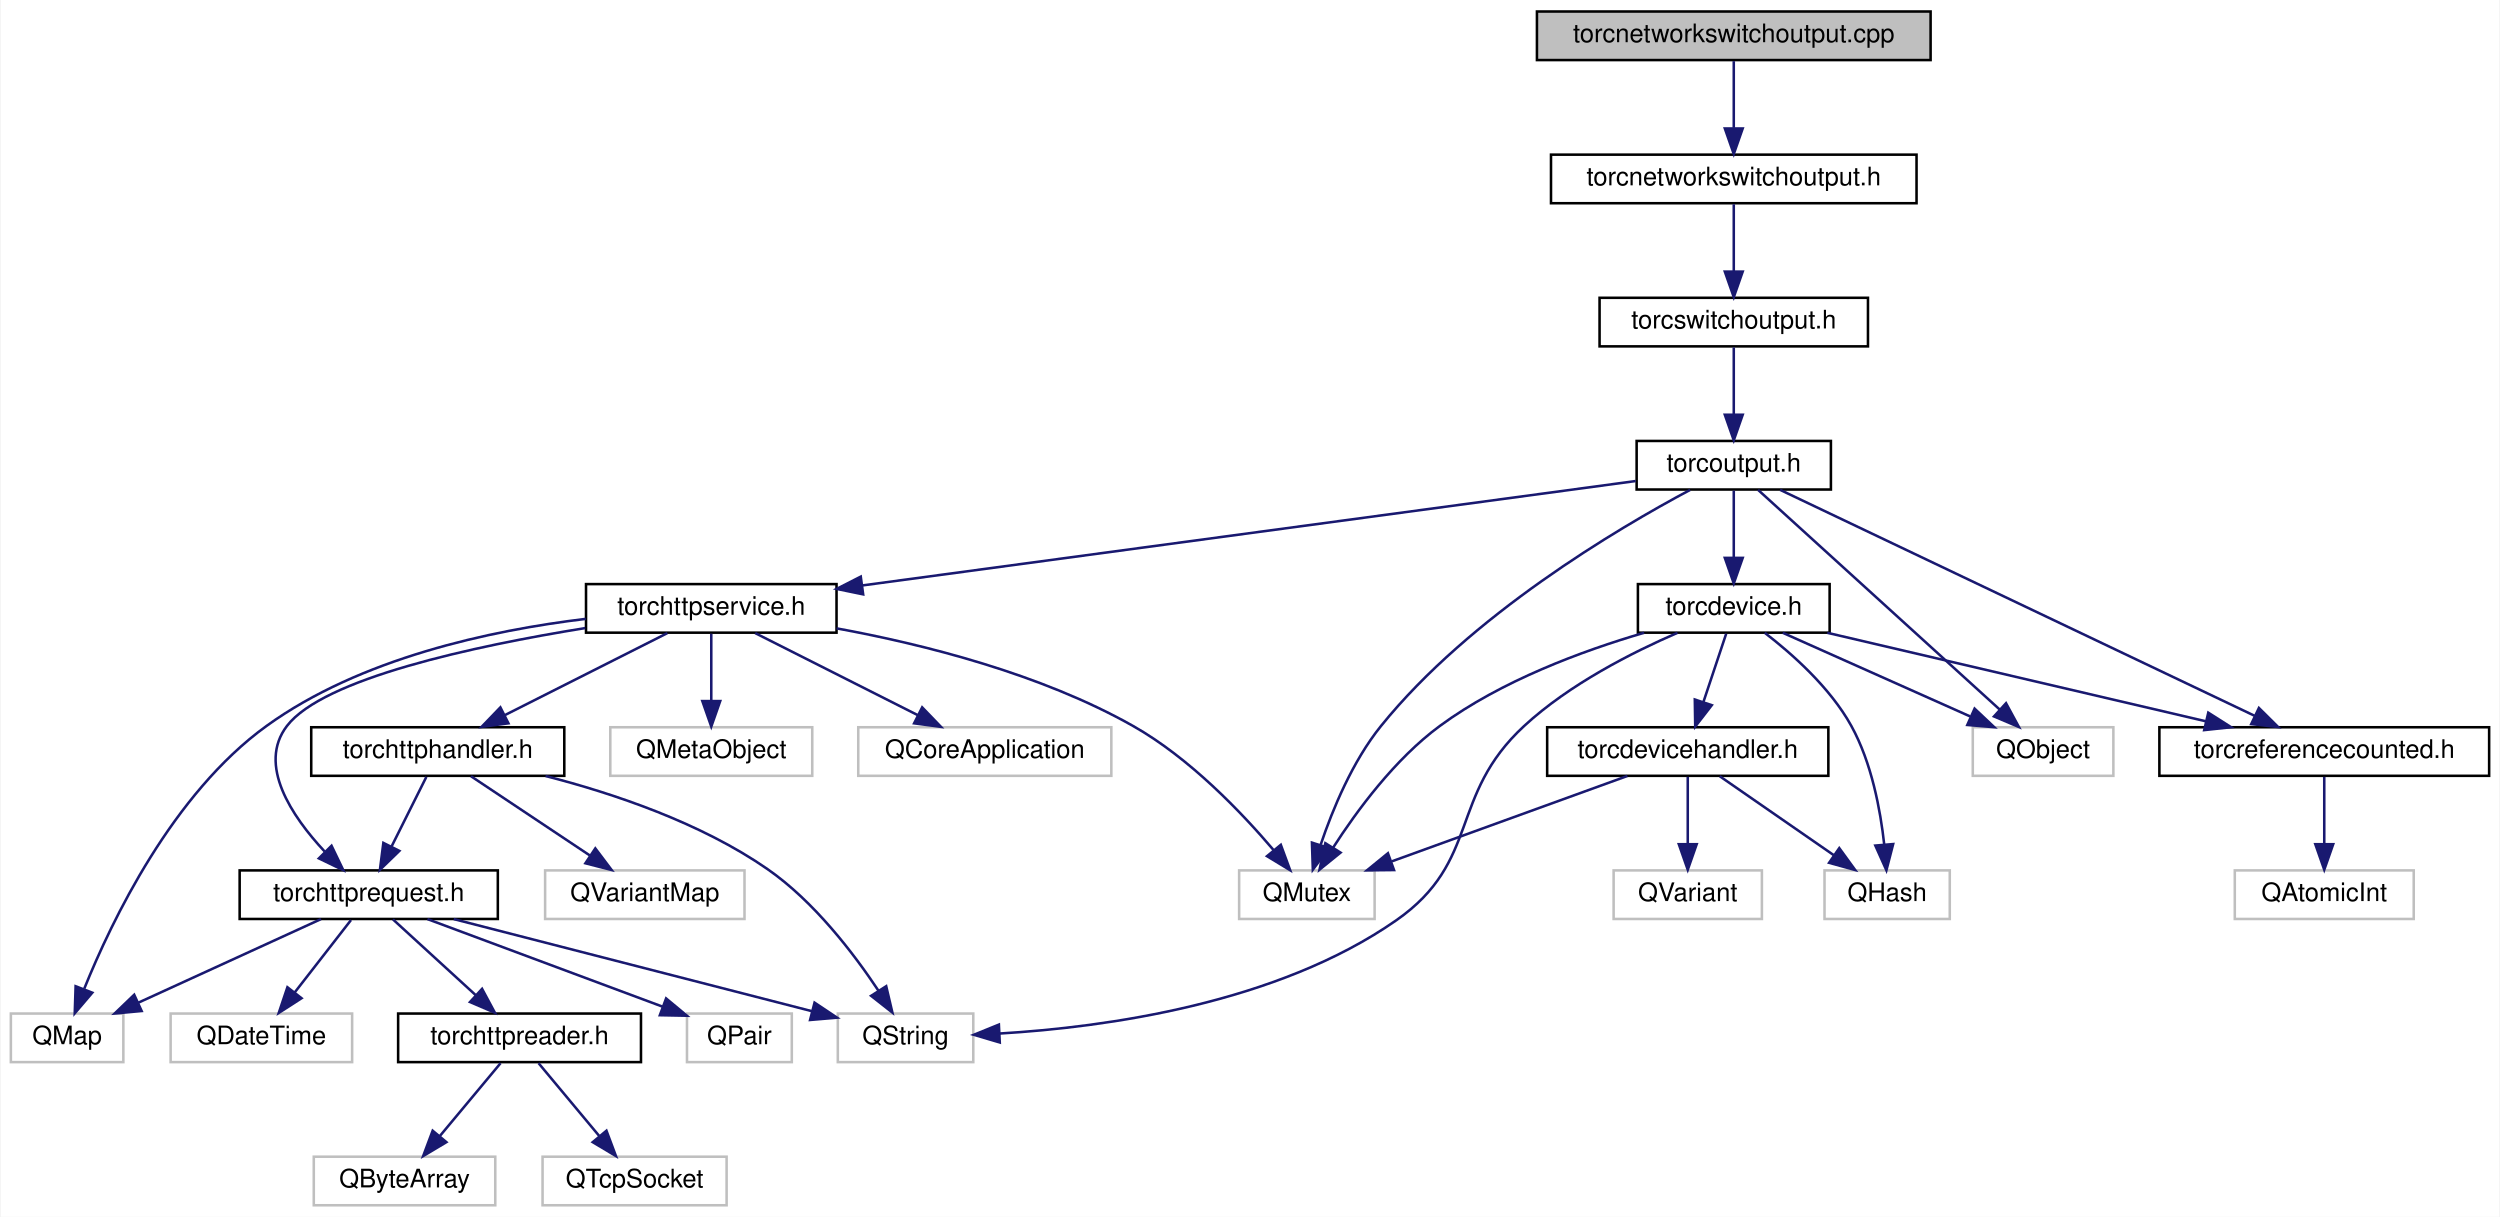
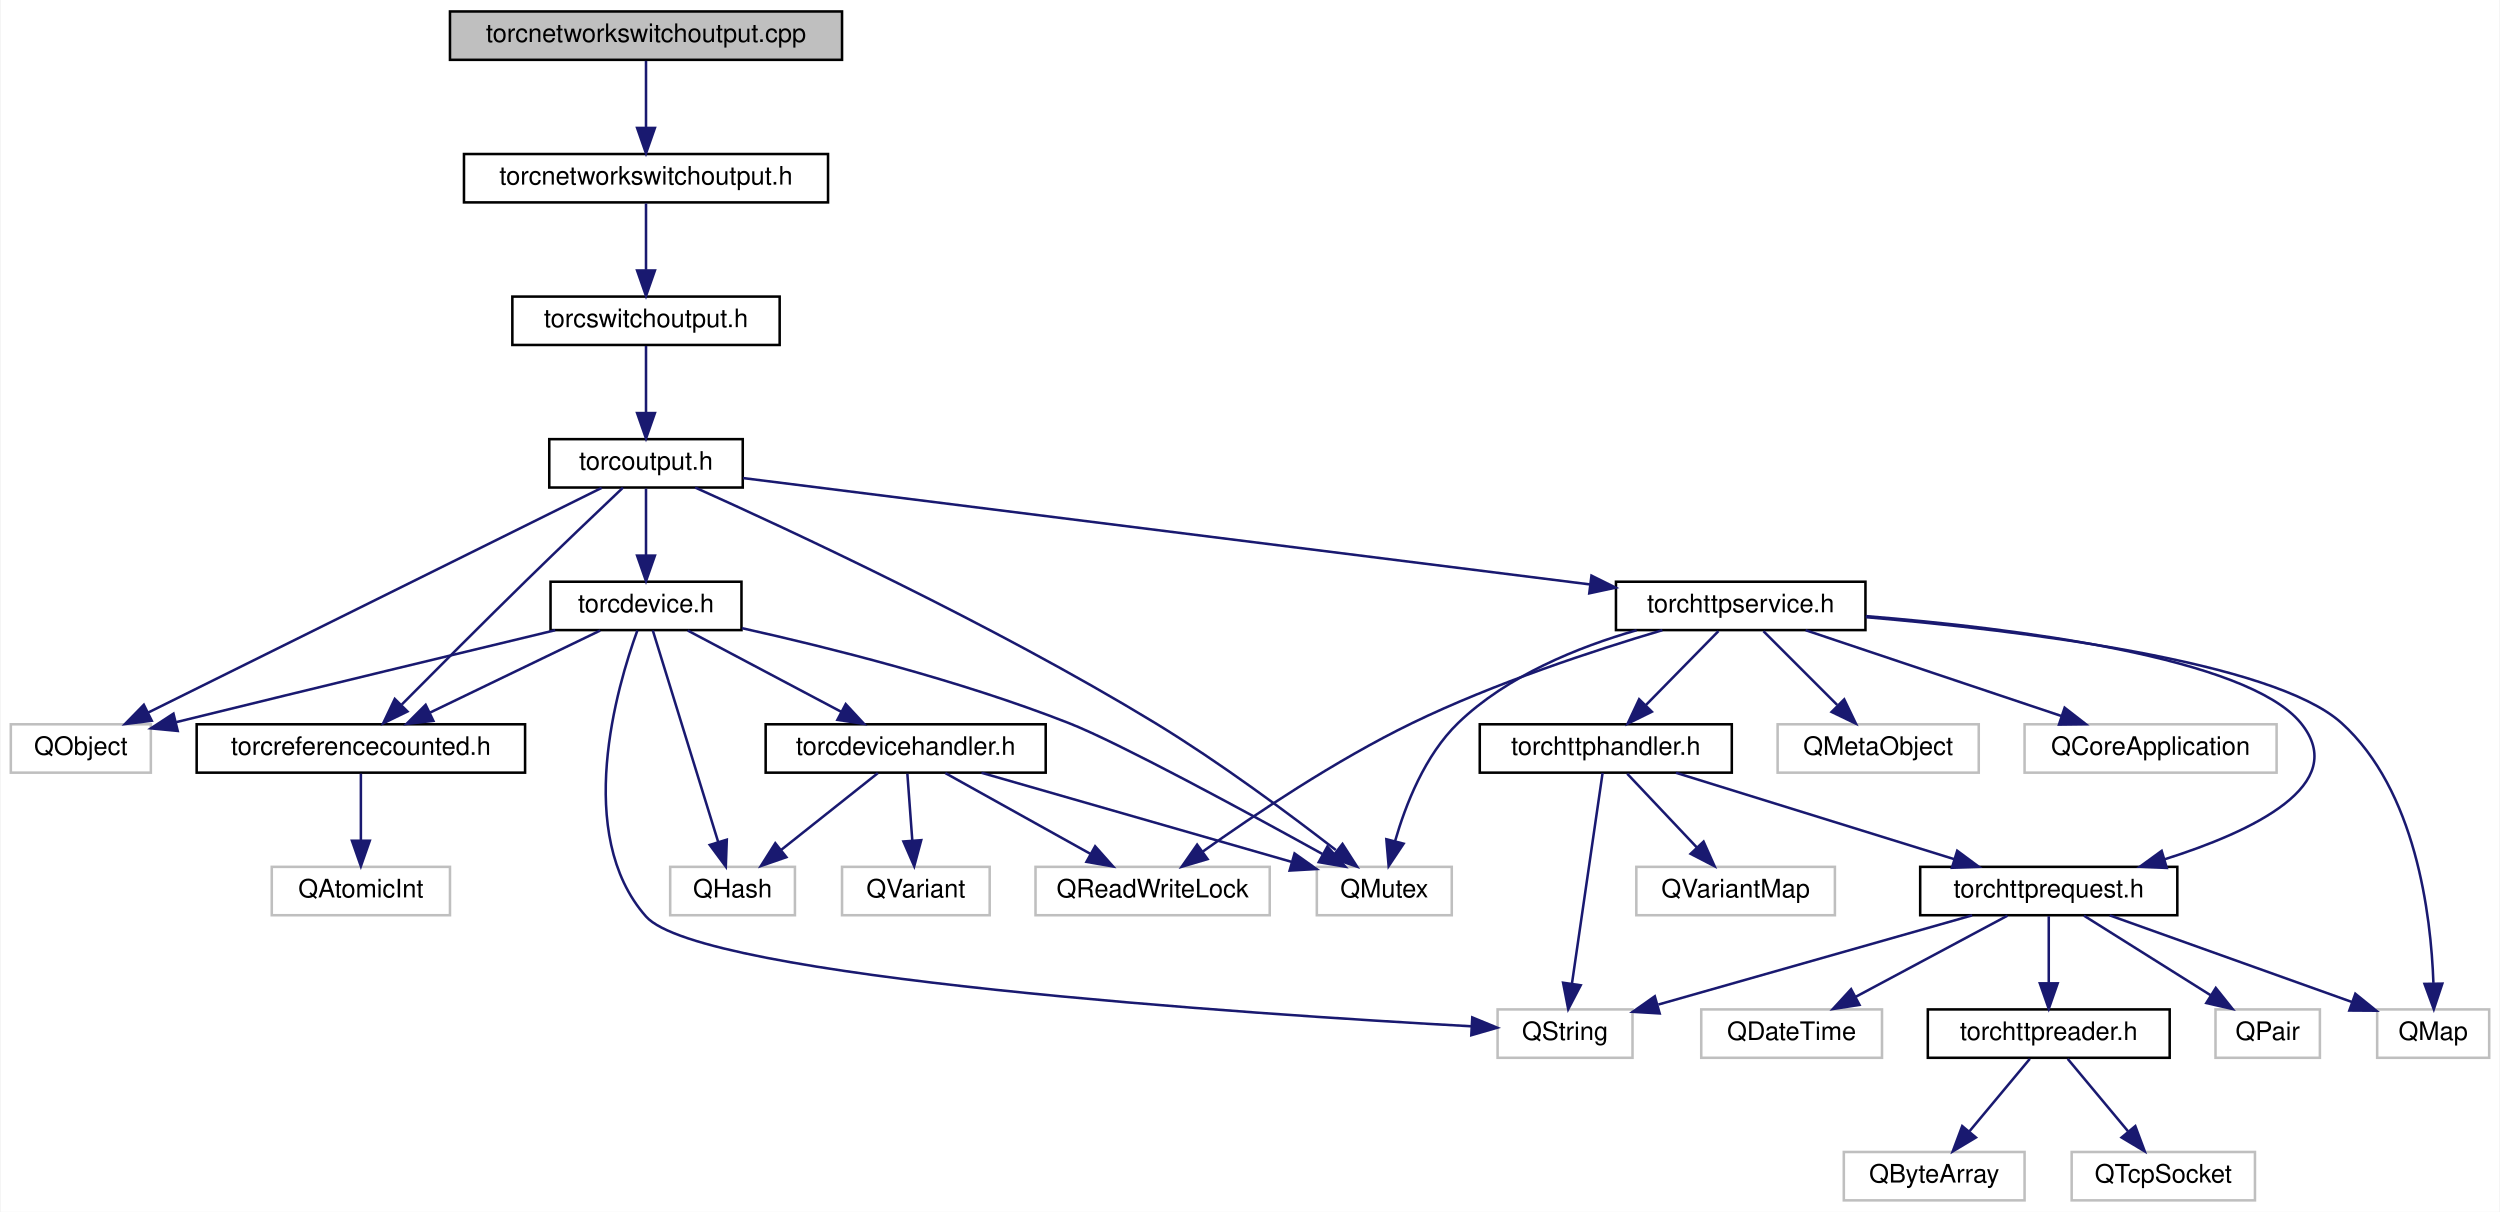
- <svg xmlns="http://www.w3.org/2000/svg" xmlns:xlink="http://www.w3.org/1999/xlink" width="978pt" height="476pt" viewBox="0.00 0.00 977.50 476.00">
+ <svg xmlns="http://www.w3.org/2000/svg" xmlns:xlink="http://www.w3.org/1999/xlink" width="982pt" height="476pt" viewBox="0.00 0.00 981.50 476.00">
  <g id="graph0" class="graph" transform="scale(1 1) rotate(0) translate(4 472)">
-     <polygon fill="white" stroke="none" points="-4,4 -4,-472 973.5,-472 973.5,4 -4,4" />
+     <polygon fill="white" stroke="none" points="-4,4 -4,-472 977.5,-472 977.5,4 -4,4" />
    <g id="node1" class="node">
-       <polygon fill="#bfbfbf" stroke="black" points="597,-448.5 597,-467.5 751,-467.5 751,-448.5 597,-448.5" />
-       <text text-anchor="middle" x="674" y="-455.5" font-family="Helvetica,sans-Serif" font-size="10.00">torcnetworkswitchoutput.cpp</text>
+       <polygon fill="#bfbfbf" stroke="black" points="172.5,-448.5 172.5,-467.5 326.5,-467.5 326.5,-448.5 172.5,-448.5" />
+       <text text-anchor="middle" x="249.5" y="-455.5" font-family="Helvetica,sans-Serif" font-size="10.00">torcnetworkswitchoutput.cpp</text>
    </g>
    <g id="node2" class="node">
      <g id="a_node2">
        <a xlink:href="../../d2/d9b/torcnetworkswitchoutput_8h.html" target="_top" xlink:title="torcnetworkswitchoutput.h">
-           <polygon fill="white" stroke="black" points="602.5,-392.5 602.5,-411.5 745.5,-411.5 745.5,-392.5 602.5,-392.5" />
-           <text text-anchor="middle" x="674" y="-399.5" font-family="Helvetica,sans-Serif" font-size="10.00">torcnetworkswitchoutput.h</text>
+           <polygon fill="white" stroke="black" points="178,-392.5 178,-411.5 321,-411.5 321,-392.5 178,-392.5" />
+           <text text-anchor="middle" x="249.5" y="-399.5" font-family="Helvetica,sans-Serif" font-size="10.00">torcnetworkswitchoutput.h</text>
        </a>
      </g>
    </g>
    <g id="edge1" class="edge">
-       <path fill="none" stroke="midnightblue" d="M674,-448.083C674,-441.006 674,-430.861 674,-421.986" />
-       <polygon fill="midnightblue" stroke="midnightblue" points="677.5,-421.751 674,-411.751 670.5,-421.751 677.5,-421.751" />
+       <path fill="none" stroke="midnightblue" d="M249.5,-448.083C249.5,-441.006 249.5,-430.861 249.5,-421.986" />
+       <polygon fill="midnightblue" stroke="midnightblue" points="253,-421.751 249.5,-411.751 246,-421.751 253,-421.751" />
    </g>
    <g id="node3" class="node">
      <g id="a_node3">
        <a xlink:href="../../db/d9e/torcswitchoutput_8h.html" target="_top" xlink:title="torcswitchoutput.h">
-           <polygon fill="white" stroke="black" points="621.5,-336.5 621.5,-355.5 726.5,-355.5 726.5,-336.5 621.5,-336.5" />
-           <text text-anchor="middle" x="674" y="-343.5" font-family="Helvetica,sans-Serif" font-size="10.00">torcswitchoutput.h</text>
+           <polygon fill="white" stroke="black" points="197,-336.5 197,-355.5 302,-355.5 302,-336.5 197,-336.5" />
+           <text text-anchor="middle" x="249.5" y="-343.5" font-family="Helvetica,sans-Serif" font-size="10.00">torcswitchoutput.h</text>
        </a>
      </g>
    </g>
    <g id="edge2" class="edge">
-       <path fill="none" stroke="midnightblue" d="M674,-392.083C674,-385.006 674,-374.861 674,-365.986" />
-       <polygon fill="midnightblue" stroke="midnightblue" points="677.5,-365.751 674,-355.751 670.5,-365.751 677.5,-365.751" />
+       <path fill="none" stroke="midnightblue" d="M249.5,-392.083C249.5,-385.006 249.5,-374.861 249.5,-365.986" />
+       <polygon fill="midnightblue" stroke="midnightblue" points="253,-365.751 249.5,-355.751 246,-365.751 253,-365.751" />
    </g>
    <g id="node4" class="node">
      <g id="a_node4">
        <a xlink:href="../../dc/d01/torcoutput_8h.html" target="_top" xlink:title="torcoutput.h">
-           <polygon fill="white" stroke="black" points="636,-280.5 636,-299.5 712,-299.5 712,-280.5 636,-280.5" />
-           <text text-anchor="middle" x="674" y="-287.5" font-family="Helvetica,sans-Serif" font-size="10.00">torcoutput.h</text>
+           <polygon fill="white" stroke="black" points="211.5,-280.5 211.5,-299.5 287.5,-299.5 287.5,-280.5 211.5,-280.5" />
+           <text text-anchor="middle" x="249.5" y="-287.5" font-family="Helvetica,sans-Serif" font-size="10.00">torcoutput.h</text>
        </a>
      </g>
    </g>
    <g id="edge3" class="edge">
-       <path fill="none" stroke="midnightblue" d="M674,-336.083C674,-329.006 674,-318.861 674,-309.986" />
-       <polygon fill="midnightblue" stroke="midnightblue" points="677.5,-309.751 674,-299.751 670.5,-309.751 677.5,-309.751" />
+       <path fill="none" stroke="midnightblue" d="M249.5,-336.083C249.5,-329.006 249.5,-318.861 249.5,-309.986" />
+       <polygon fill="midnightblue" stroke="midnightblue" points="253,-309.751 249.5,-299.751 246,-309.751 253,-309.751" />
    </g>
    <g id="node5" class="node">
-       <polygon fill="white" stroke="#bfbfbf" points="480.5,-112.5 480.5,-131.5 533.5,-131.5 533.5,-112.5 480.5,-112.5" />
-       <text text-anchor="middle" x="507" y="-119.5" font-family="Helvetica,sans-Serif" font-size="10.00">QMutex</text>
+       <polygon fill="white" stroke="#bfbfbf" points="513,-112.5 513,-131.5 566,-131.5 566,-112.5 513,-112.5" />
+       <text text-anchor="middle" x="539.5" y="-119.5" font-family="Helvetica,sans-Serif" font-size="10.00">QMutex</text>
    </g>
    <g id="edge4" class="edge">
-       <path fill="none" stroke="midnightblue" d="M656.93,-280.357C628.438,-265.176 570.881,-231.194 536,-188 524.851,-174.194 517.085,-155.423 512.414,-141.601" />
-       <polygon fill="midnightblue" stroke="midnightblue" points="515.662,-140.26 509.327,-131.768 508.983,-142.357 515.662,-140.26" />
+       <path fill="none" stroke="midnightblue" d="M268.787,-280.497C305.098,-264.221 385.695,-226.818 449.5,-188 475.02,-172.474 502.627,-151.924 520.44,-138.123" />
+       <polygon fill="midnightblue" stroke="midnightblue" points="523.079,-140.502 528.799,-131.583 518.766,-134.988 523.079,-140.502" />
    </g>
    <g id="node6" class="node">
-       <polygon fill="white" stroke="#bfbfbf" points="767.5,-168.5 767.5,-187.5 822.5,-187.5 822.5,-168.5 767.5,-168.5" />
-       <text text-anchor="middle" x="795" y="-175.5" font-family="Helvetica,sans-Serif" font-size="10.00">QObject</text>
+       <polygon fill="white" stroke="#bfbfbf" points="0,-168.5 0,-187.5 55,-187.5 55,-168.5 0,-168.5" />
+       <text text-anchor="middle" x="27.5" y="-175.5" font-family="Helvetica,sans-Serif" font-size="10.00">QObject</text>
    </g>
    <g id="edge5" class="edge">
-       <path fill="none" stroke="midnightblue" d="M683.495,-280.368C703.905,-261.814 752.196,-217.913 778.019,-194.438" />
-       <polygon fill="midnightblue" stroke="midnightblue" points="780.504,-196.908 785.549,-187.591 775.796,-191.728 780.504,-196.908" />
+       <path fill="none" stroke="midnightblue" d="M232.08,-280.368C193.336,-261.171 99.835,-214.842 53.886,-192.074" />
+       <polygon fill="midnightblue" stroke="midnightblue" points="55.353,-188.895 44.839,-187.591 52.245,-195.167 55.353,-188.895" />
    </g>
    <g id="node7" class="node">
      <g id="a_node7">
        <a xlink:href="../../d8/dfe/torcreferencecounted_8h.html" target="_top" xlink:title="torcreferencecounted.h">
-           <polygon fill="white" stroke="black" points="840.5,-168.5 840.5,-187.5 969.5,-187.5 969.5,-168.5 840.5,-168.5" />
-           <text text-anchor="middle" x="905" y="-175.5" font-family="Helvetica,sans-Serif" font-size="10.00">torcreferencecounted.h</text>
+           <polygon fill="white" stroke="black" points="73,-168.5 73,-187.5 202,-187.5 202,-168.5 73,-168.5" />
+           <text text-anchor="middle" x="137.5" y="-175.5" font-family="Helvetica,sans-Serif" font-size="10.00">torcreferencecounted.h</text>
        </a>
      </g>
    </g>
    <g id="edge6" class="edge">
-       <path fill="none" stroke="midnightblue" d="M692.126,-280.368C732.525,-261.131 830.14,-214.648 877.844,-191.931" />
-       <polygon fill="midnightblue" stroke="midnightblue" points="879.434,-195.051 886.958,-187.591 876.425,-188.731 879.434,-195.051" />
+       <path fill="none" stroke="midnightblue" d="M240.434,-280.431C230.927,-271.42 215.58,-256.799 202.5,-244 185.686,-227.547 166.684,-208.491 153.589,-195.284" />
+       <polygon fill="midnightblue" stroke="midnightblue" points="155.794,-192.536 146.271,-187.892 150.819,-197.461 155.794,-192.536" />
    </g>
    <g id="node9" class="node">
      <g id="a_node9">
        <a xlink:href="../../d3/dee/torchttpservice_8h.html" target="_top" xlink:title="torchttpservice.h">
-           <polygon fill="white" stroke="black" points="225,-224.5 225,-243.5 323,-243.5 323,-224.5 225,-224.5" />
-           <text text-anchor="middle" x="274" y="-231.5" font-family="Helvetica,sans-Serif" font-size="10.00">torchttpservice.h</text>
+           <polygon fill="white" stroke="black" points="630.5,-224.5 630.5,-243.5 728.5,-243.5 728.5,-224.5 630.5,-224.5" />
+           <text text-anchor="middle" x="679.5" y="-231.5" font-family="Helvetica,sans-Serif" font-size="10.00">torchttpservice.h</text>
        </a>
      </g>
    </g>
    <g id="edge8" class="edge">
-       <path fill="none" stroke="midnightblue" d="M635.646,-283.822C565.536,-274.357 416.27,-254.206 333.092,-242.977" />
-       <polygon fill="midnightblue" stroke="midnightblue" points="333.418,-239.49 323.04,-241.62 332.482,-246.427 333.418,-239.49" />
+       <path fill="none" stroke="midnightblue" d="M287.66,-284.208C362.867,-274.763 530.701,-253.686 620.362,-242.427" />
+       <polygon fill="midnightblue" stroke="midnightblue" points="620.884,-245.889 630.37,-241.17 620.012,-238.943 620.884,-245.889" />
+     </g>
+     <g id="node23" class="node">
+       <g id="a_node23">
+         <a xlink:href="../../d1/df7/torcdevice_8h.html" target="_top" xlink:title="torcdevice.h">
+           <polygon fill="white" stroke="black" points="212,-224.5 212,-243.5 287,-243.5 287,-224.5 212,-224.5" />
+           <text text-anchor="middle" x="249.5" y="-231.5" font-family="Helvetica,sans-Serif" font-size="10.00">torcdevice.h</text>
+         </a>
+       </g>
+     </g>
+     <g id="edge26" class="edge">
+       <path fill="none" stroke="midnightblue" d="M249.5,-280.083C249.5,-273.006 249.5,-262.861 249.5,-253.986" />
+       <polygon fill="midnightblue" stroke="midnightblue" points="253,-253.751 249.5,-243.751 246,-253.751 253,-253.751" />
+     </g>
+     <g id="node8" class="node">
+       <polygon fill="white" stroke="#bfbfbf" points="102.5,-112.5 102.5,-131.5 172.5,-131.5 172.5,-112.5 102.5,-112.5" />
+       <text text-anchor="middle" x="137.5" y="-119.5" font-family="Helvetica,sans-Serif" font-size="10.00">QAtomicInt</text>
+     </g>
+     <g id="edge7" class="edge">
+       <path fill="none" stroke="midnightblue" d="M137.5,-168.083C137.5,-161.006 137.5,-150.861 137.5,-141.986" />
+       <polygon fill="midnightblue" stroke="midnightblue" points="141,-141.751 137.5,-131.751 134,-141.751 141,-141.751" />
+     </g>
+     <g id="edge10" class="edge">
+       <path fill="none" stroke="midnightblue" d="M638.626,-224.448C615.61,-217.831 587.717,-206.566 568.5,-188 555.469,-175.411 547.852,-155.92 543.722,-141.563" />
+       <polygon fill="midnightblue" stroke="midnightblue" points="547.088,-140.599 541.211,-131.784 540.308,-142.34 547.088,-140.599" />
+     </g>
+     <g id="node10" class="node">
+       <polygon fill="white" stroke="#bfbfbf" points="929.5,-56.5 929.5,-75.5 973.5,-75.5 973.5,-56.5 929.5,-56.5" />
+       <text text-anchor="middle" x="951.5" y="-63.5" font-family="Helvetica,sans-Serif" font-size="10.00">QMap</text>
+     </g>
+     <g id="edge9" class="edge">
+       <path fill="none" stroke="midnightblue" d="M728.606,-229.574C789.514,-224.344 888.619,-212.3 915.5,-188 944.675,-161.626 950.637,-112.774 951.594,-85.915" />
+       <polygon fill="midnightblue" stroke="midnightblue" points="955.099,-85.631 951.749,-75.579 948.1,-85.526 955.099,-85.631" />
+     </g>
+     <g id="node11" class="node">
+       <polygon fill="white" stroke="#bfbfbf" points="402.5,-112.5 402.5,-131.5 494.5,-131.5 494.5,-112.5 402.5,-112.5" />
+       <text text-anchor="middle" x="448.5" y="-119.5" font-family="Helvetica,sans-Serif" font-size="10.00">QReadWriteLock</text>
+     </g>
+     <g id="edge11" class="edge">
+       <path fill="none" stroke="midnightblue" d="M648.727,-224.464C622.076,-216.56 582.834,-203.679 550.5,-188 520.352,-173.381 488.16,-151.734 468.184,-137.499" />
+       <polygon fill="midnightblue" stroke="midnightblue" points="470.074,-134.547 459.917,-131.532 465.977,-140.223 470.074,-134.547" />
+     </g>
+     <g id="node12" class="node">
+       <polygon fill="white" stroke="#bfbfbf" points="694,-168.5 694,-187.5 773,-187.5 773,-168.5 694,-168.5" />
+       <text text-anchor="middle" x="733.5" y="-175.5" font-family="Helvetica,sans-Serif" font-size="10.00">QMetaObject</text>
+     </g>
+     <g id="edge12" class="edge">
+       <path fill="none" stroke="midnightblue" d="M688.417,-224.083C696.28,-216.22 707.931,-204.569 717.419,-195.081" />
+       <polygon fill="midnightblue" stroke="midnightblue" points="720.153,-197.297 724.749,-187.751 715.203,-192.347 720.153,-197.297" />
+     </g>
+     <g id="node13" class="node">
+       <polygon fill="white" stroke="#bfbfbf" points="791,-168.5 791,-187.5 890,-187.5 890,-168.5 791,-168.5" />
+       <text text-anchor="middle" x="840.5" y="-175.5" font-family="Helvetica,sans-Serif" font-size="10.00">QCoreApplication</text>
+     </g>
+     <g id="edge13" class="edge">
+       <path fill="none" stroke="midnightblue" d="M705.011,-224.444C732.096,-215.359 775.09,-200.939 805.369,-190.783" />
+       <polygon fill="midnightblue" stroke="midnightblue" points="806.74,-194.015 815.108,-187.516 804.514,-187.378 806.74,-194.015" />
+     </g>
+     <g id="node14" class="node">
+       <g id="a_node14">
+         <a xlink:href="../../d4/d11/torchttphandler_8h.html" target="_top" xlink:title="torchttphandler.h">
+           <polygon fill="white" stroke="black" points="577,-168.5 577,-187.5 676,-187.5 676,-168.5 577,-168.5" />
+           <text text-anchor="middle" x="626.5" y="-175.5" font-family="Helvetica,sans-Serif" font-size="10.00">torchttphandler.h</text>
+         </a>
+       </g>
+     </g>
+     <g id="edge14" class="edge">
+       <path fill="none" stroke="midnightblue" d="M670.748,-224.083C663.03,-216.22 651.595,-204.569 642.283,-195.081" />
+       <polygon fill="midnightblue" stroke="midnightblue" points="644.592,-192.436 635.089,-187.751 639.596,-197.34 644.592,-192.436" />
+     </g>
+     <g id="node17" class="node">
+       <g id="a_node17">
+         <a xlink:href="../../df/dd7/torchttprequest_8h.html" target="_top" xlink:title="torchttprequest.h">
+           <polygon fill="white" stroke="black" points="750,-112.5 750,-131.5 851,-131.5 851,-112.5 750,-112.5" />
+           <text text-anchor="middle" x="800.5" y="-119.5" font-family="Helvetica,sans-Serif" font-size="10.00">torchttprequest.h</text>
+         </a>
+       </g>
+     </g>
+     <g id="edge25" class="edge">
+       <path fill="none" stroke="midnightblue" d="M728.676,-229.993C786.811,-225.293 878.362,-213.899 899.5,-188 919.286,-163.757 880.557,-145.366 845.895,-134.437" />
+       <polygon fill="midnightblue" stroke="midnightblue" points="846.862,-131.073 836.278,-131.554 844.851,-137.779 846.862,-131.073" />
+     </g>
+     <g id="node15" class="node">
+       <polygon fill="white" stroke="#bfbfbf" points="584,-56.5 584,-75.5 637,-75.5 637,-56.5 584,-56.5" />
+       <text text-anchor="middle" x="610.5" y="-63.5" font-family="Helvetica,sans-Serif" font-size="10.00">QString</text>
+     </g>
+     <g id="edge15" class="edge">
+       <path fill="none" stroke="midnightblue" d="M625.245,-168.368C622.662,-150.617 616.706,-109.666 613.205,-85.597" />
+       <polygon fill="midnightblue" stroke="midnightblue" points="616.653,-84.984 611.75,-75.591 609.726,-85.991 616.653,-84.984" />
+     </g>
+     <g id="node16" class="node">
+       <polygon fill="white" stroke="#bfbfbf" points="638.5,-112.5 638.5,-131.5 716.5,-131.5 716.5,-112.5 638.5,-112.5" />
+       <text text-anchor="middle" x="677.5" y="-119.5" font-family="Helvetica,sans-Serif" font-size="10.00">QVariantMap</text>
+     </g>
+     <g id="edge16" class="edge">
+       <path fill="none" stroke="midnightblue" d="M634.922,-168.083C642.348,-160.22 653.352,-148.569 662.312,-139.081" />
+       <polygon fill="midnightblue" stroke="midnightblue" points="664.913,-141.424 669.235,-131.751 659.824,-136.618 664.913,-141.424" />
+     </g>
+     <g id="edge17" class="edge">
+       <path fill="none" stroke="midnightblue" d="M654.071,-168.444C683.597,-159.28 730.618,-144.688 763.383,-134.519" />
+       <polygon fill="midnightblue" stroke="midnightblue" points="764.545,-137.823 773.058,-131.516 762.47,-131.138 764.545,-137.823" />
+     </g>
+     <g id="edge18" class="edge">
+       <path fill="none" stroke="midnightblue" d="M824.426,-112.444C850.165,-103.239 891.222,-88.556 919.671,-78.383" />
+       <polygon fill="midnightblue" stroke="midnightblue" points="920.925,-81.651 929.162,-74.988 918.568,-75.06 920.925,-81.651" />
+     </g>
+     <g id="edge20" class="edge">
+       <path fill="none" stroke="midnightblue" d="M770.394,-112.444C736.966,-102.943 683.003,-87.606 647.145,-77.415" />
+       <polygon fill="midnightblue" stroke="midnightblue" points="647.669,-73.925 637.093,-74.558 645.755,-80.659 647.669,-73.925" />
+     </g>
+     <g id="node18" class="node">
+       <polygon fill="white" stroke="#bfbfbf" points="866,-56.5 866,-75.5 907,-75.5 907,-56.5 866,-56.5" />
+       <text text-anchor="middle" x="886.5" y="-63.5" font-family="Helvetica,sans-Serif" font-size="10.00">QPair</text>
+     </g>
+     <g id="edge19" class="edge">
+       <path fill="none" stroke="midnightblue" d="M814.317,-112.324C827.733,-103.9 848.324,-90.971 864.086,-81.074" />
+       <polygon fill="midnightblue" stroke="midnightblue" points="866.109,-83.936 872.717,-75.654 862.387,-78.008 866.109,-83.936" />
+     </g>
+     <g id="node19" class="node">
+       <polygon fill="white" stroke="#bfbfbf" points="664,-56.5 664,-75.5 735,-75.5 735,-56.5 664,-56.5" />
+       <text text-anchor="middle" x="699.5" y="-63.5" font-family="Helvetica,sans-Serif" font-size="10.00">QDateTime</text>
+     </g>
+     <g id="edge21" class="edge">
+       <path fill="none" stroke="midnightblue" d="M784.273,-112.324C768.149,-103.703 743.2,-90.364 724.536,-80.385" />
+       <polygon fill="midnightblue" stroke="midnightblue" points="726.156,-77.283 715.687,-75.654 722.856,-83.456 726.156,-77.283" />
+     </g>
+     <g id="node20" class="node">
+       <g id="a_node20">
+         <a xlink:href="../../de/de6/torchttpreader_8h.html" target="_top" xlink:title="torchttpreader.h">
+           <polygon fill="white" stroke="black" points="753,-56.5 753,-75.5 848,-75.5 848,-56.5 753,-56.5" />
+           <text text-anchor="middle" x="800.5" y="-63.5" font-family="Helvetica,sans-Serif" font-size="10.00">torchttpreader.h</text>
+         </a>
+       </g>
+     </g>
+     <g id="edge22" class="edge">
+       <path fill="none" stroke="midnightblue" d="M800.5,-112.083C800.5,-105.006 800.5,-94.861 800.5,-85.987" />
+       <polygon fill="midnightblue" stroke="midnightblue" points="804,-85.751 800.5,-75.751 797,-85.751 804,-85.751" />
+     </g>
+     <g id="node21" class="node">
+       <polygon fill="white" stroke="#bfbfbf" points="720,-0.5 720,-19.5 791,-19.5 791,-0.5 720,-0.5" />
+       <text text-anchor="middle" x="755.5" y="-7.5" font-family="Helvetica,sans-Serif" font-size="10.00">QByteArray</text>
+     </g>
+     <g id="edge23" class="edge">
+       <path fill="none" stroke="midnightblue" d="M793.069,-56.083C786.647,-48.377 777.194,-37.033 769.378,-27.653" />
+       <polygon fill="midnightblue" stroke="midnightblue" points="771.883,-25.193 762.793,-19.751 766.506,-29.674 771.883,-25.193" />
    </g>
    <g id="node22" class="node">
-       <g id="a_node22">
-         <a xlink:href="../../d1/df7/torcdevice_8h.html" target="_top" xlink:title="torcdevice.h">
-           <polygon fill="white" stroke="black" points="636.5,-224.5 636.5,-243.5 711.5,-243.5 711.5,-224.5 636.5,-224.5" />
-           <text text-anchor="middle" x="674" y="-231.5" font-family="Helvetica,sans-Serif" font-size="10.00">torcdevice.h</text>
-         </a>
-       </g>
-     </g>
-     <g id="edge25" class="edge">
-       <path fill="none" stroke="midnightblue" d="M674,-280.083C674,-273.006 674,-262.861 674,-253.986" />
-       <polygon fill="midnightblue" stroke="midnightblue" points="677.5,-253.751 674,-243.751 670.5,-253.751 677.5,-253.751" />
-     </g>
-     <g id="node8" class="node">
-       <polygon fill="white" stroke="#bfbfbf" points="870,-112.5 870,-131.5 940,-131.5 940,-112.5 870,-112.5" />
-       <text text-anchor="middle" x="905" y="-119.5" font-family="Helvetica,sans-Serif" font-size="10.00">QAtomicInt</text>
-     </g>
-     <g id="edge7" class="edge">
-       <path fill="none" stroke="midnightblue" d="M905,-168.083C905,-161.006 905,-150.861 905,-141.986" />
-       <polygon fill="midnightblue" stroke="midnightblue" points="908.5,-141.751 905,-131.751 901.5,-141.751 908.5,-141.751" />
-     </g>
-     <g id="edge10" class="edge">
-       <path fill="none" stroke="midnightblue" d="M323.01,-226.189C357.187,-219.916 402.943,-208.385 439,-188 461.105,-175.503 481.443,-154.209 494.006,-139.413" />
-       <polygon fill="midnightblue" stroke="midnightblue" points="496.809,-141.515 500.459,-131.569 491.403,-137.068 496.809,-141.515" />
-     </g>
-     <g id="node10" class="node">
-       <polygon fill="white" stroke="#bfbfbf" points="0,-56.5 0,-75.5 44,-75.5 44,-56.5 0,-56.5" />
-       <text text-anchor="middle" x="22" y="-63.5" font-family="Helvetica,sans-Serif" font-size="10.00">QMap</text>
-     </g>
-     <g id="edge9" class="edge">
-       <path fill="none" stroke="midnightblue" d="M224.914,-229.9C187.625,-225.413 136.674,-214.495 100,-188 63.32,-161.5 39.508,-111.96 28.71,-85.225" />
-       <polygon fill="midnightblue" stroke="midnightblue" points="31.857,-83.66 24.988,-75.594 25.328,-86.183 31.857,-83.66" />
-     </g>
-     <g id="node11" class="node">
-       <polygon fill="white" stroke="#bfbfbf" points="234.5,-168.5 234.5,-187.5 313.5,-187.5 313.5,-168.5 234.5,-168.5" />
-       <text text-anchor="middle" x="274" y="-175.5" font-family="Helvetica,sans-Serif" font-size="10.00">QMetaObject</text>
-     </g>
-     <g id="edge11" class="edge">
-       <path fill="none" stroke="midnightblue" d="M274,-224.083C274,-217.006 274,-206.861 274,-197.986" />
-       <polygon fill="midnightblue" stroke="midnightblue" points="277.5,-197.751 274,-187.751 270.5,-197.751 277.5,-197.751" />
-     </g>
-     <g id="node12" class="node">
-       <polygon fill="white" stroke="#bfbfbf" points="331.5,-168.5 331.5,-187.5 430.5,-187.5 430.5,-168.5 331.5,-168.5" />
-       <text text-anchor="middle" x="381" y="-175.5" font-family="Helvetica,sans-Serif" font-size="10.00">QCoreApplication</text>
-     </g>
-     <g id="edge12" class="edge">
-       <path fill="none" stroke="midnightblue" d="M291.191,-224.324C308.351,-215.664 334.946,-202.242 354.747,-192.249" />
-       <polygon fill="midnightblue" stroke="midnightblue" points="356.501,-195.285 363.851,-187.655 353.347,-189.035 356.501,-195.285" />
-     </g>
-     <g id="node13" class="node">
-       <g id="a_node13">
-         <a xlink:href="../../d4/d11/torchttphandler_8h.html" target="_top" xlink:title="torchttphandler.h">
-           <polygon fill="white" stroke="black" points="117.5,-168.5 117.5,-187.5 216.5,-187.5 216.5,-168.5 117.5,-168.5" />
-           <text text-anchor="middle" x="167" y="-175.5" font-family="Helvetica,sans-Serif" font-size="10.00">torchttphandler.h</text>
-         </a>
-       </g>
-     </g>
-     <g id="edge13" class="edge">
-       <path fill="none" stroke="midnightblue" d="M256.809,-224.324C239.649,-215.664 213.054,-202.242 193.253,-192.249" />
-       <polygon fill="midnightblue" stroke="midnightblue" points="194.653,-189.035 184.149,-187.655 191.499,-195.285 194.653,-189.035" />
-     </g>
-     <g id="node16" class="node">
-       <g id="a_node16">
-         <a xlink:href="../../df/dd7/torchttprequest_8h.html" target="_top" xlink:title="torchttprequest.h">
-           <polygon fill="white" stroke="black" points="89.5,-112.5 89.5,-131.5 190.5,-131.5 190.5,-112.5 89.5,-112.5" />
-           <text text-anchor="middle" x="140" y="-119.5" font-family="Helvetica,sans-Serif" font-size="10.00">torchttprequest.h</text>
-         </a>
-       </g>
+       <polygon fill="white" stroke="#bfbfbf" points="809.5,-0.5 809.5,-19.5 881.5,-19.5 881.5,-0.5 809.5,-0.5" />
+       <text text-anchor="middle" x="845.5" y="-7.5" font-family="Helvetica,sans-Serif" font-size="10.00">QTcpSocket</text>
    </g>
    <g id="edge24" class="edge">
-       <path fill="none" stroke="midnightblue" d="M224.697,-226.301C181.074,-219.243 122.197,-206.558 108,-188 96.373,-172.801 109.868,-152.71 122.731,-138.91" />
-       <polygon fill="midnightblue" stroke="midnightblue" points="125.446,-141.144 130.038,-131.596 120.494,-136.197 125.446,-141.144" />
-     </g>
-     <g id="node14" class="node">
-       <polygon fill="white" stroke="#bfbfbf" points="323.5,-56.5 323.5,-75.5 376.5,-75.5 376.5,-56.5 323.5,-56.5" />
-       <text text-anchor="middle" x="350" y="-63.5" font-family="Helvetica,sans-Serif" font-size="10.00">QString</text>
-     </g>
-     <g id="edge14" class="edge">
-       <path fill="none" stroke="midnightblue" d="M209.176,-168.426C235.766,-161.6 269.887,-150.119 296,-132 314.193,-119.376 329.705,-99.043 339.373,-84.479" />
-       <polygon fill="midnightblue" stroke="midnightblue" points="342.429,-86.195 344.851,-75.881 336.526,-82.433 342.429,-86.195" />
-     </g>
-     <g id="node15" class="node">
-       <polygon fill="white" stroke="#bfbfbf" points="209,-112.5 209,-131.5 287,-131.5 287,-112.5 209,-112.5" />
-       <text text-anchor="middle" x="248" y="-119.5" font-family="Helvetica,sans-Serif" font-size="10.00">QVariantMap</text>
-     </g>
-     <g id="edge15" class="edge">
-       <path fill="none" stroke="midnightblue" d="M180.014,-168.324C192.532,-159.979 211.682,-147.212 226.471,-137.352" />
-       <polygon fill="midnightblue" stroke="midnightblue" points="228.639,-140.114 235.018,-131.655 224.756,-134.289 228.639,-140.114" />
-     </g>
-     <g id="edge16" class="edge">
-       <path fill="none" stroke="midnightblue" d="M162.541,-168.083C158.846,-160.691 153.477,-149.953 148.906,-140.811" />
-       <polygon fill="midnightblue" stroke="midnightblue" points="151.978,-139.13 144.376,-131.751 145.717,-142.261 151.978,-139.13" />
-     </g>
-     <g id="edge17" class="edge">
-       <path fill="none" stroke="midnightblue" d="M121.303,-112.444C102.056,-103.636 71.847,-89.812 49.8,-79.722" />
-       <polygon fill="midnightblue" stroke="midnightblue" points="51.16,-76.495 40.61,-75.516 48.247,-82.86 51.16,-76.495" />
-     </g>
-     <g id="edge19" class="edge">
-       <path fill="none" stroke="midnightblue" d="M173.275,-112.444C211.47,-102.622 273.919,-86.564 313.442,-76.401" />
-       <polygon fill="midnightblue" stroke="midnightblue" points="314.398,-79.769 323.211,-73.889 312.654,-72.989 314.398,-79.769" />
-     </g>
-     <g id="node17" class="node">
-       <polygon fill="white" stroke="#bfbfbf" points="264.5,-56.5 264.5,-75.5 305.5,-75.5 305.5,-56.5 264.5,-56.5" />
-       <text text-anchor="middle" x="285" y="-63.5" font-family="Helvetica,sans-Serif" font-size="10.00">QPair</text>
-     </g>
-     <g id="edge18" class="edge">
-       <path fill="none" stroke="midnightblue" d="M162.976,-112.444C187.868,-103.173 227.681,-88.346 255.019,-78.165" />
-       <polygon fill="midnightblue" stroke="midnightblue" points="256.327,-81.413 264.476,-74.643 253.883,-74.853 256.327,-81.413" />
-     </g>
-     <g id="node18" class="node">
-       <polygon fill="white" stroke="#bfbfbf" points="62.5,-56.5 62.5,-75.5 133.5,-75.5 133.5,-56.5 62.5,-56.5" />
-       <text text-anchor="middle" x="98" y="-63.5" font-family="Helvetica,sans-Serif" font-size="10.00">QDateTime</text>
-     </g>
-     <g id="edge20" class="edge">
-       <path fill="none" stroke="midnightblue" d="M133.065,-112.083C127.071,-104.377 118.248,-93.033 110.952,-83.653" />
-       <polygon fill="midnightblue" stroke="midnightblue" points="113.709,-81.496 104.806,-75.751 108.183,-85.793 113.709,-81.496" />
-     </g>
-     <g id="node19" class="node">
-       <g id="a_node19">
-         <a xlink:href="../../de/de6/torchttpreader_8h.html" target="_top" xlink:title="torchttpreader.h">
-           <polygon fill="white" stroke="black" points="151.5,-56.5 151.5,-75.5 246.5,-75.5 246.5,-56.5 151.5,-56.5" />
-           <text text-anchor="middle" x="199" y="-63.5" font-family="Helvetica,sans-Serif" font-size="10.00">torchttpreader.h</text>
-         </a>
-       </g>
-     </g>
-     <g id="edge21" class="edge">
-       <path fill="none" stroke="midnightblue" d="M149.479,-112.324C158.201,-104.341 171.343,-92.313 181.898,-82.653" />
-       <polygon fill="midnightblue" stroke="midnightblue" points="184.334,-85.167 189.348,-75.834 179.608,-80.004 184.334,-85.167" />
-     </g>
-     <g id="node20" class="node">
-       <polygon fill="white" stroke="#bfbfbf" points="118.5,-0.5 118.5,-19.5 189.5,-19.5 189.5,-0.5 118.5,-0.5" />
-       <text text-anchor="middle" x="154" y="-7.5" font-family="Helvetica,sans-Serif" font-size="10.00">QByteArray</text>
-     </g>
-     <g id="edge22" class="edge">
-       <path fill="none" stroke="midnightblue" d="M191.569,-56.083C185.147,-48.377 175.694,-37.033 167.878,-27.653" />
-       <polygon fill="midnightblue" stroke="midnightblue" points="170.383,-25.193 161.293,-19.751 165.006,-29.674 170.383,-25.193" />
-     </g>
-     <g id="node21" class="node">
-       <polygon fill="white" stroke="#bfbfbf" points="208,-0.5 208,-19.5 280,-19.5 280,-0.5 208,-0.5" />
-       <text text-anchor="middle" x="244" y="-7.5" font-family="Helvetica,sans-Serif" font-size="10.00">QTcpSocket</text>
-     </g>
-     <g id="edge23" class="edge">
-       <path fill="none" stroke="midnightblue" d="M206.431,-56.083C212.853,-48.377 222.306,-37.033 230.122,-27.653" />
-       <polygon fill="midnightblue" stroke="midnightblue" points="232.994,-29.674 236.707,-19.751 227.617,-25.193 232.994,-29.674" />
+       <path fill="none" stroke="midnightblue" d="M807.931,-56.083C814.353,-48.377 823.806,-37.033 831.622,-27.653" />
+       <polygon fill="midnightblue" stroke="midnightblue" points="834.494,-29.674 838.207,-19.751 829.117,-25.193 834.494,-29.674" />
+     </g>
+     <g id="edge28" class="edge">
+       <path fill="none" stroke="midnightblue" d="M287.171,-225.257C321.315,-217.664 372.691,-204.79 415.5,-188 435.102,-180.312 484.964,-153.26 515.152,-136.574" />
+       <polygon fill="midnightblue" stroke="midnightblue" points="517.149,-139.469 524.198,-131.559 513.755,-133.347 517.149,-139.469" />
+     </g>
+     <g id="edge30" class="edge">
+       <path fill="none" stroke="midnightblue" d="M213.823,-224.454C178.414,-215.953 122.323,-202.436 64.974,-188.35" />
+       <polygon fill="midnightblue" stroke="midnightblue" points="65.558,-184.89 55.012,-185.901 63.887,-191.687 65.558,-184.89" />
+     </g>
+     <g id="edge31" class="edge">
+       <path fill="none" stroke="midnightblue" d="M231.505,-224.324C213.462,-215.625 185.453,-202.12 164.697,-192.113" />
+       <polygon fill="midnightblue" stroke="midnightblue" points="165.978,-188.845 155.45,-187.655 162.938,-195.15 165.978,-188.845" />
+     </g>
+     <g id="edge29" class="edge">
+       <path fill="none" stroke="midnightblue" d="M246.106,-224.35C238.142,-202.453 220.994,-144.279 249.5,-112 270.767,-87.918 486.294,-73.689 573.835,-68.864" />
+       <polygon fill="midnightblue" stroke="midnightblue" points="574.058,-72.357 583.855,-68.322 573.68,-65.368 574.058,-72.357" />
+     </g>
+     <g id="node24" class="node">
+       <polygon fill="white" stroke="#bfbfbf" points="259,-112.5 259,-131.5 308,-131.5 308,-112.5 259,-112.5" />
+       <text text-anchor="middle" x="283.5" y="-119.5" font-family="Helvetica,sans-Serif" font-size="10.00">QHash</text>
    </g>
    <g id="edge27" class="edge">
-       <path fill="none" stroke="midnightblue" d="M638.933,-224.463C614.841,-217.414 583,-205.666 559,-188 541.433,-175.07 526.504,-154.791 517.21,-140.324" />
-       <polygon fill="midnightblue" stroke="midnightblue" points="520.175,-138.464 511.944,-131.792 514.218,-142.14 520.175,-138.464" />
-     </g>
-     <g id="edge29" class="edge">
-       <path fill="none" stroke="midnightblue" d="M693.173,-224.444C712.909,-215.636 743.885,-201.812 766.493,-191.722" />
-       <polygon fill="midnightblue" stroke="midnightblue" points="768.211,-194.788 775.917,-187.516 765.359,-188.396 768.211,-194.788" />
-     </g>
-     <g id="edge30" class="edge">
-       <path fill="none" stroke="midnightblue" d="M710.603,-224.444C750.731,-215.063 815.198,-199.993 858.785,-189.804" />
-       <polygon fill="midnightblue" stroke="midnightblue" points="859.628,-193.201 868.569,-187.516 858.034,-186.385 859.628,-193.201" />
-     </g>
-     <g id="edge28" class="edge">
-       <path fill="none" stroke="midnightblue" d="M651.961,-224.434C634.308,-216.794 609.66,-204.301 592,-188 562.29,-160.576 575.15,-135.148 542,-112 495.261,-79.364 428.098,-70.145 386.852,-67.688" />
-       <polygon fill="midnightblue" stroke="midnightblue" points="386.86,-64.184 376.7,-67.189 386.516,-71.176 386.86,-64.184" />
-     </g>
-     <g id="node23" class="node">
-       <polygon fill="white" stroke="#bfbfbf" points="709.5,-112.5 709.5,-131.5 758.5,-131.5 758.5,-112.5 709.5,-112.5" />
-       <text text-anchor="middle" x="734" y="-119.5" font-family="Helvetica,sans-Serif" font-size="10.00">QHash</text>
-     </g>
-     <g id="edge26" class="edge">
-       <path fill="none" stroke="midnightblue" d="M686.13,-224.435C696.729,-216.288 711.687,-203.063 720,-188 727.93,-173.63 731.37,-155.17 732.861,-141.598" />
-       <polygon fill="midnightblue" stroke="midnightblue" points="736.357,-141.802 733.711,-131.543 729.381,-141.212 736.357,-141.802" />
-     </g>
-     <g id="node24" class="node">
-       <g id="a_node24">
+       <path fill="none" stroke="midnightblue" d="M252.168,-224.368C257.68,-206.537 270.427,-165.295 277.852,-141.272" />
+       <polygon fill="midnightblue" stroke="midnightblue" points="281.235,-142.179 280.844,-131.591 274.547,-140.112 281.235,-142.179" />
+     </g>
+     <g id="node25" class="node">
+       <g id="a_node25">
        <a xlink:href="../../d2/d5b/torcdevicehandler_8h.html" target="_top" xlink:title="torcdevicehandler.h">
-           <polygon fill="white" stroke="black" points="601,-168.5 601,-187.5 711,-187.5 711,-168.5 601,-168.5" />
-           <text text-anchor="middle" x="656" y="-175.5" font-family="Helvetica,sans-Serif" font-size="10.00">torcdevicehandler.h</text>
-         </a>
-       </g>
-     </g>
-     <g id="edge31" class="edge">
-       <path fill="none" stroke="midnightblue" d="M671.028,-224.083C668.616,-216.849 665.136,-206.409 662.132,-197.397" />
-       <polygon fill="midnightblue" stroke="midnightblue" points="665.4,-196.131 658.917,-187.751 658.759,-198.345 665.4,-196.131" />
+           <polygon fill="white" stroke="black" points="296.5,-168.5 296.5,-187.5 406.5,-187.5 406.5,-168.5 296.5,-168.5" />
+           <text text-anchor="middle" x="351.5" y="-175.5" font-family="Helvetica,sans-Serif" font-size="10.00">torcdevicehandler.h</text>
+         </a>
+       </g>
+     </g>
+     <g id="edge32" class="edge">
+       <path fill="none" stroke="midnightblue" d="M265.888,-224.324C282.171,-215.703 307.367,-202.364 326.216,-192.386" />
+       <polygon fill="midnightblue" stroke="midnightblue" points="327.952,-195.427 335.153,-187.655 324.677,-189.24 327.952,-195.427" />
+     </g>
+     <g id="edge34" class="edge">
+       <path fill="none" stroke="midnightblue" d="M381.289,-168.444C414.271,-158.97 467.456,-143.693 502.937,-133.502" />
+       <polygon fill="midnightblue" stroke="midnightblue" points="504.245,-136.768 512.89,-130.643 502.312,-130.04 504.245,-136.768" />
+     </g>
+     <g id="edge35" class="edge">
+       <path fill="none" stroke="midnightblue" d="M367.085,-168.324C382.499,-159.743 406.312,-146.486 424.21,-136.522" />
+       <polygon fill="midnightblue" stroke="midnightblue" points="425.919,-139.577 432.954,-131.655 422.514,-133.461 425.919,-139.577" />
    </g>
    <g id="edge33" class="edge">
-       <path fill="none" stroke="midnightblue" d="M632.391,-168.444C607.542,-159.438 568.226,-145.189 540.246,-135.049" />
-       <polygon fill="midnightblue" stroke="midnightblue" points="541.093,-131.633 530.499,-131.516 538.708,-138.214 541.093,-131.633" />
-     </g>
-     <g id="edge32" class="edge">
-       <path fill="none" stroke="midnightblue" d="M668.532,-168.324C680.586,-159.979 699.027,-147.212 713.269,-137.352" />
-       <polygon fill="midnightblue" stroke="midnightblue" points="715.269,-140.224 721.499,-131.655 711.285,-134.469 715.269,-140.224" />
-     </g>
-     <g id="node25" class="node">
-       <polygon fill="white" stroke="#bfbfbf" points="627,-112.5 627,-131.5 685,-131.5 685,-112.5 627,-112.5" />
-       <text text-anchor="middle" x="656" y="-119.5" font-family="Helvetica,sans-Serif" font-size="10.00">QVariant</text>
-     </g>
-     <g id="edge34" class="edge">
-       <path fill="none" stroke="midnightblue" d="M656,-168.083C656,-161.006 656,-150.861 656,-141.986" />
-       <polygon fill="midnightblue" stroke="midnightblue" points="659.5,-141.751 656,-131.751 652.5,-141.751 659.5,-141.751" />
+       <path fill="none" stroke="midnightblue" d="M340.575,-168.324C330.325,-160.185 314.779,-147.839 302.499,-138.087" />
+       <polygon fill="midnightblue" stroke="midnightblue" points="304.632,-135.312 294.624,-131.834 300.279,-140.794 304.632,-135.312" />
+     </g>
+     <g id="node26" class="node">
+       <polygon fill="white" stroke="#bfbfbf" points="326.5,-112.5 326.5,-131.5 384.5,-131.5 384.5,-112.5 326.5,-112.5" />
+       <text text-anchor="middle" x="355.5" y="-119.5" font-family="Helvetica,sans-Serif" font-size="10.00">QVariant</text>
+     </g>
+     <g id="edge36" class="edge">
+       <path fill="none" stroke="midnightblue" d="M352.161,-168.083C352.685,-161.006 353.436,-150.861 354.094,-141.986" />
+       <polygon fill="midnightblue" stroke="midnightblue" points="357.603,-141.982 354.852,-131.751 350.623,-141.465 357.603,-141.982" />
    </g>
  </g>
</svg>
